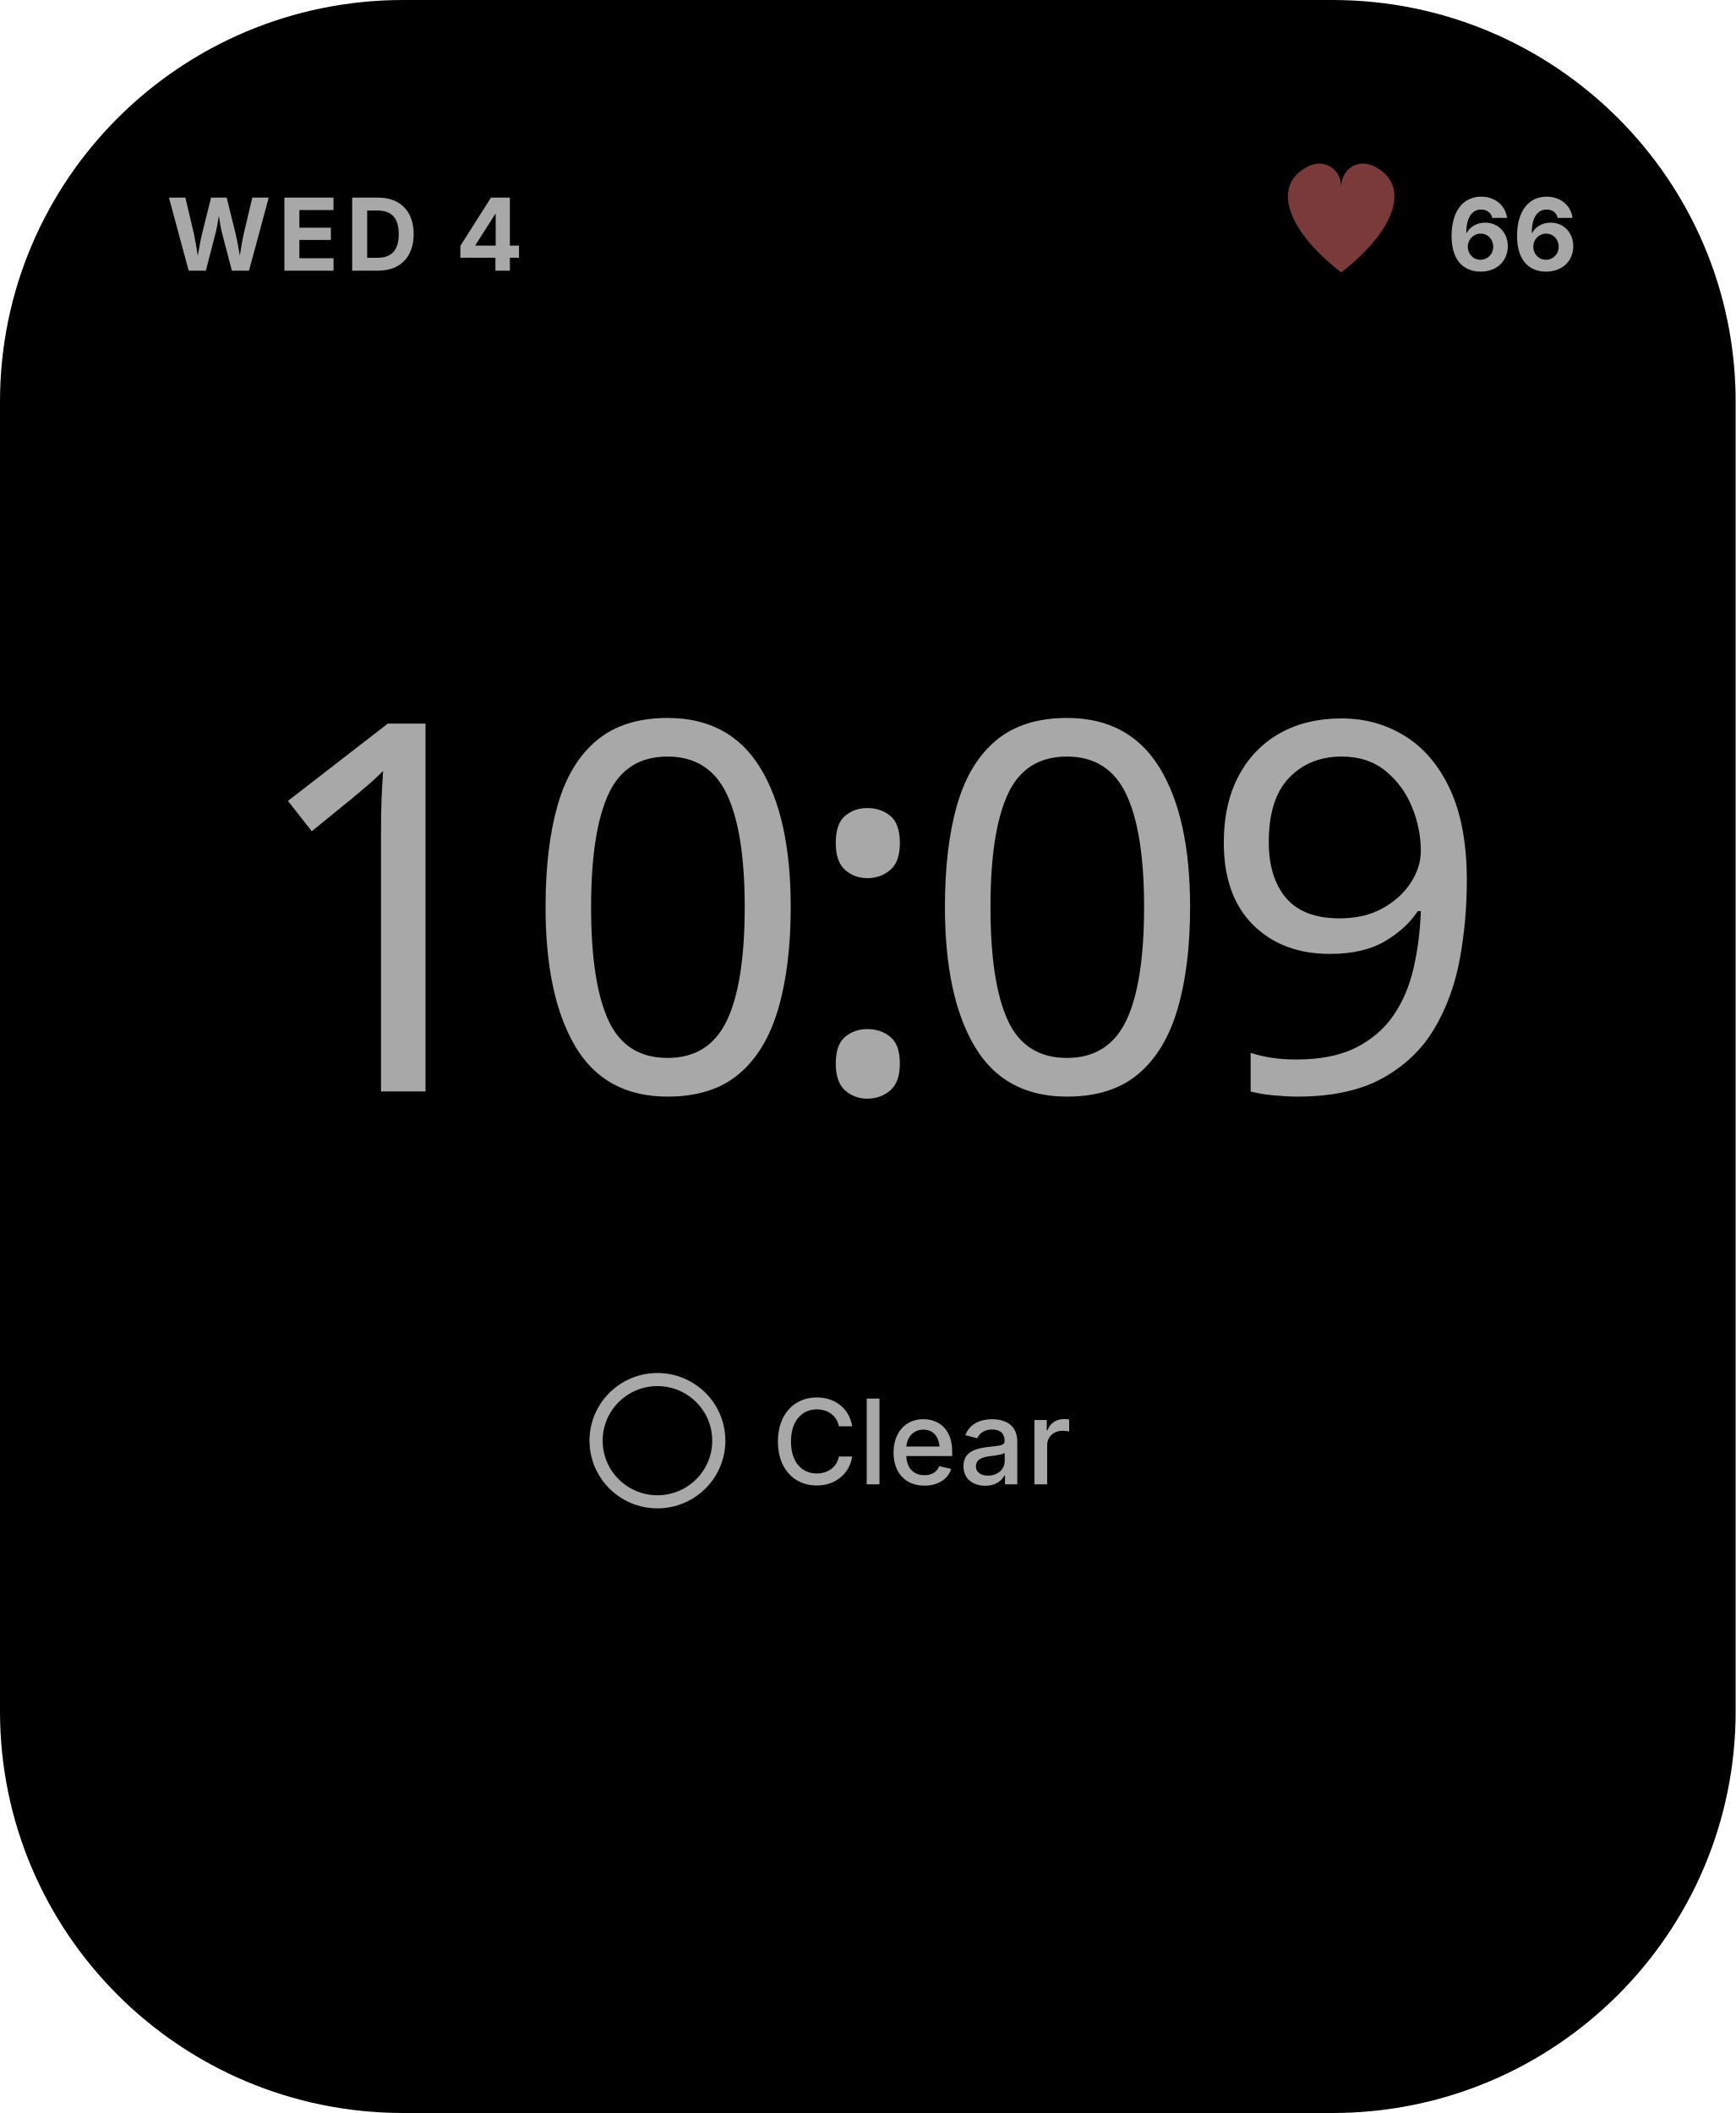
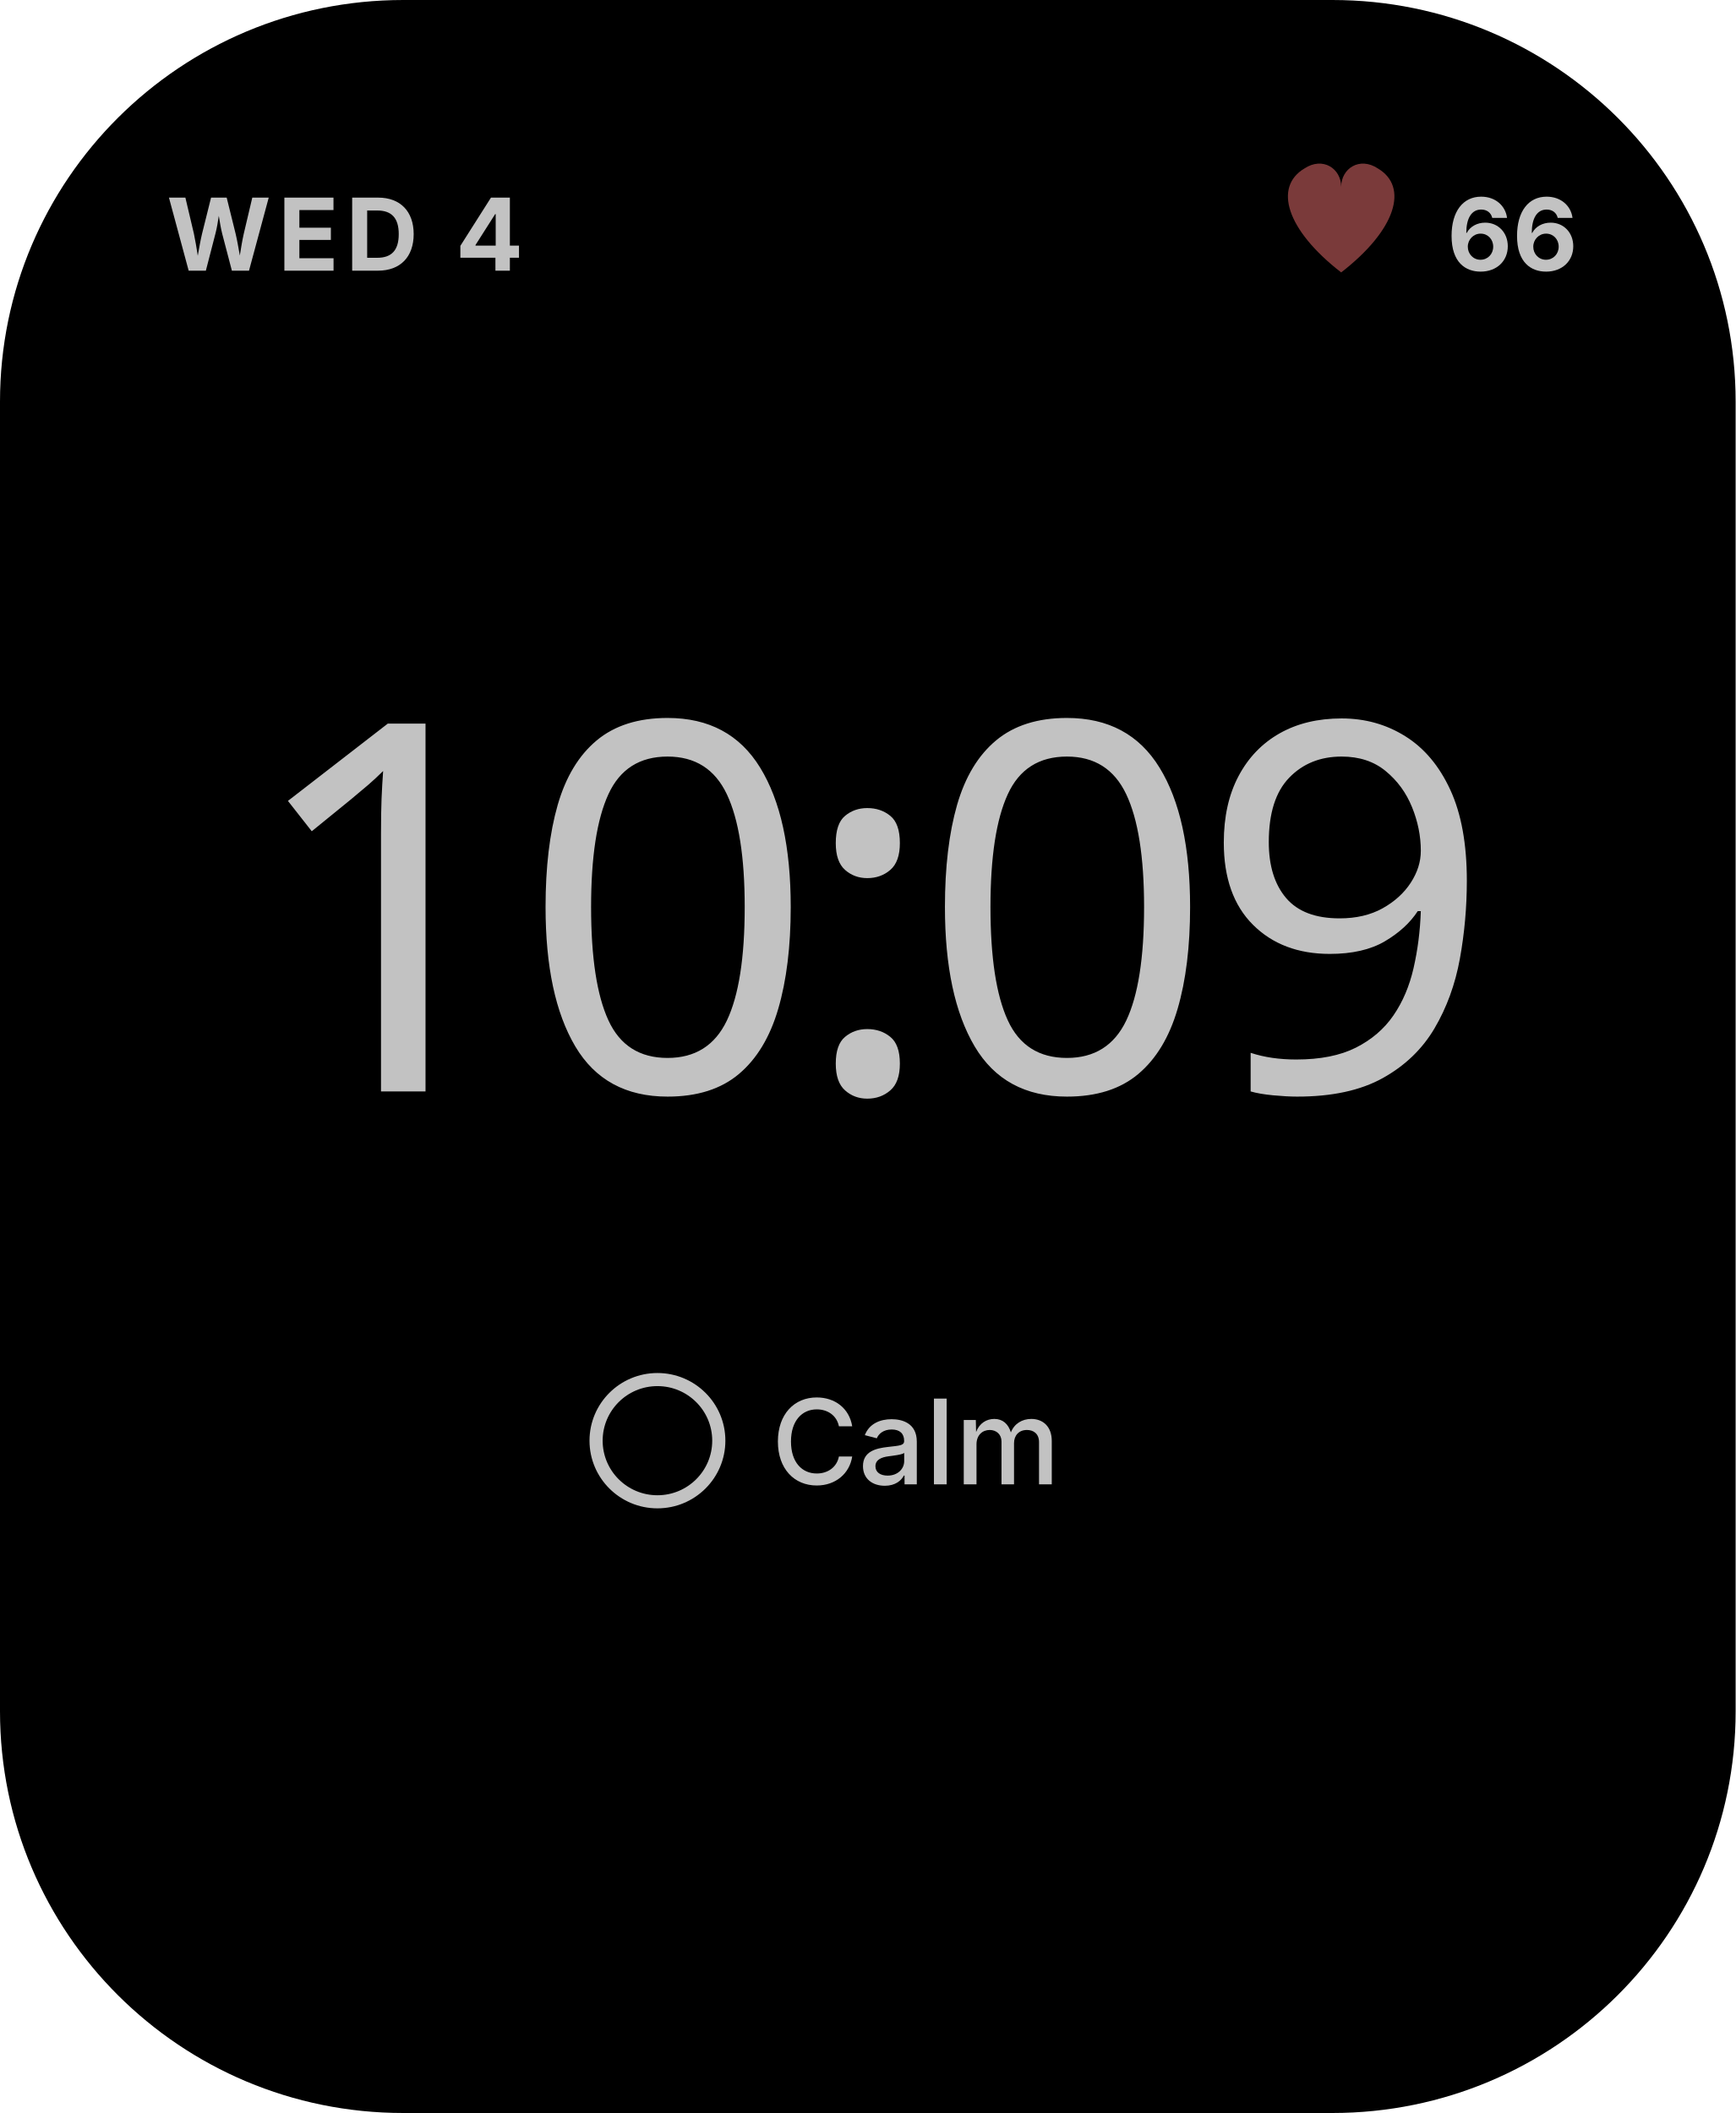
<svg xmlns="http://www.w3.org/2000/svg" width="368" height="448" preserveAspectRatio="none" viewBox="0 0 396 484">
  <defs>
    <clipPath id="innerweatheraodc">
      <rect width="396" height="484" rx="92" />
    </clipPath>
    <filter id="innerweatheraodb" x="-60%" y="-60%" width="220%" height="220%">
      <feGaussianBlur stdDeviation="40" />
    </filter>
    <filter id="innerweatheraods" x="-60%" y="-60%" width="220%" height="220%">
      <feGaussianBlur stdDeviation="8" />
    </filter>
  </defs>
  <g clip-path="url(#innerweatheraodc)">
    <rect width="396" height="484" fill="#000" />
-     <text x="38" y="62" text-anchor="start" font-family="Inter" font-size="23" font-weight="700" fill="#a8a8a8" letter-spacing="1.5">WED 4</text>
+     <text x="38" y="62" text-anchor="start" font-family="Inter" font-size="23" font-weight="700" fill="#c2c2c2" letter-spacing="1.5">WED 4</text>
    <path transform="translate(306 54) scale(1.4)" fill="#7a3a3a" d="M0 6 C -9 -1 -11 -8 -6 -11 C -3 -13 0 -11 0 -8 C 0 -11 3 -13 6 -11 C 11 -8 9 -1 0 6Z" />
-     <text x="360" y="62" text-anchor="end" font-family="Inter" font-size="23" font-weight="700" fill="#a8a8a8">66</text>
-     <text x="198" y="250" text-anchor="middle" font-family="Inter Tight" font-size="118" font-weight="300" fill="#a8a8a8" letter-spacing="-4">10:09</text>
-     <circle cx="150" cy="330" r="14" fill="none" stroke="#a8a8a8" stroke-width="3" />
-     <text x="176" y="340" text-anchor="start" font-family="Inter" font-size="27" font-weight="500" fill="#a8a8a8">Clear</text>
+     <text x="360" y="62" text-anchor="end" font-family="Inter" font-size="23" font-weight="700" fill="#c2c2c2">66</text>
+     <text x="198" y="250" text-anchor="middle" font-family="Inter Tight" font-size="118" font-weight="300" fill="#c2c2c2" letter-spacing="-4">10:09</text>
+     <circle cx="150" cy="330" r="14" fill="none" stroke="#c2c2c2" stroke-width="3" />
+     <text x="176" y="340" text-anchor="start" font-family="Inter" font-size="27" font-weight="500" fill="#c2c2c2">Calm</text>
  </g>
</svg>
